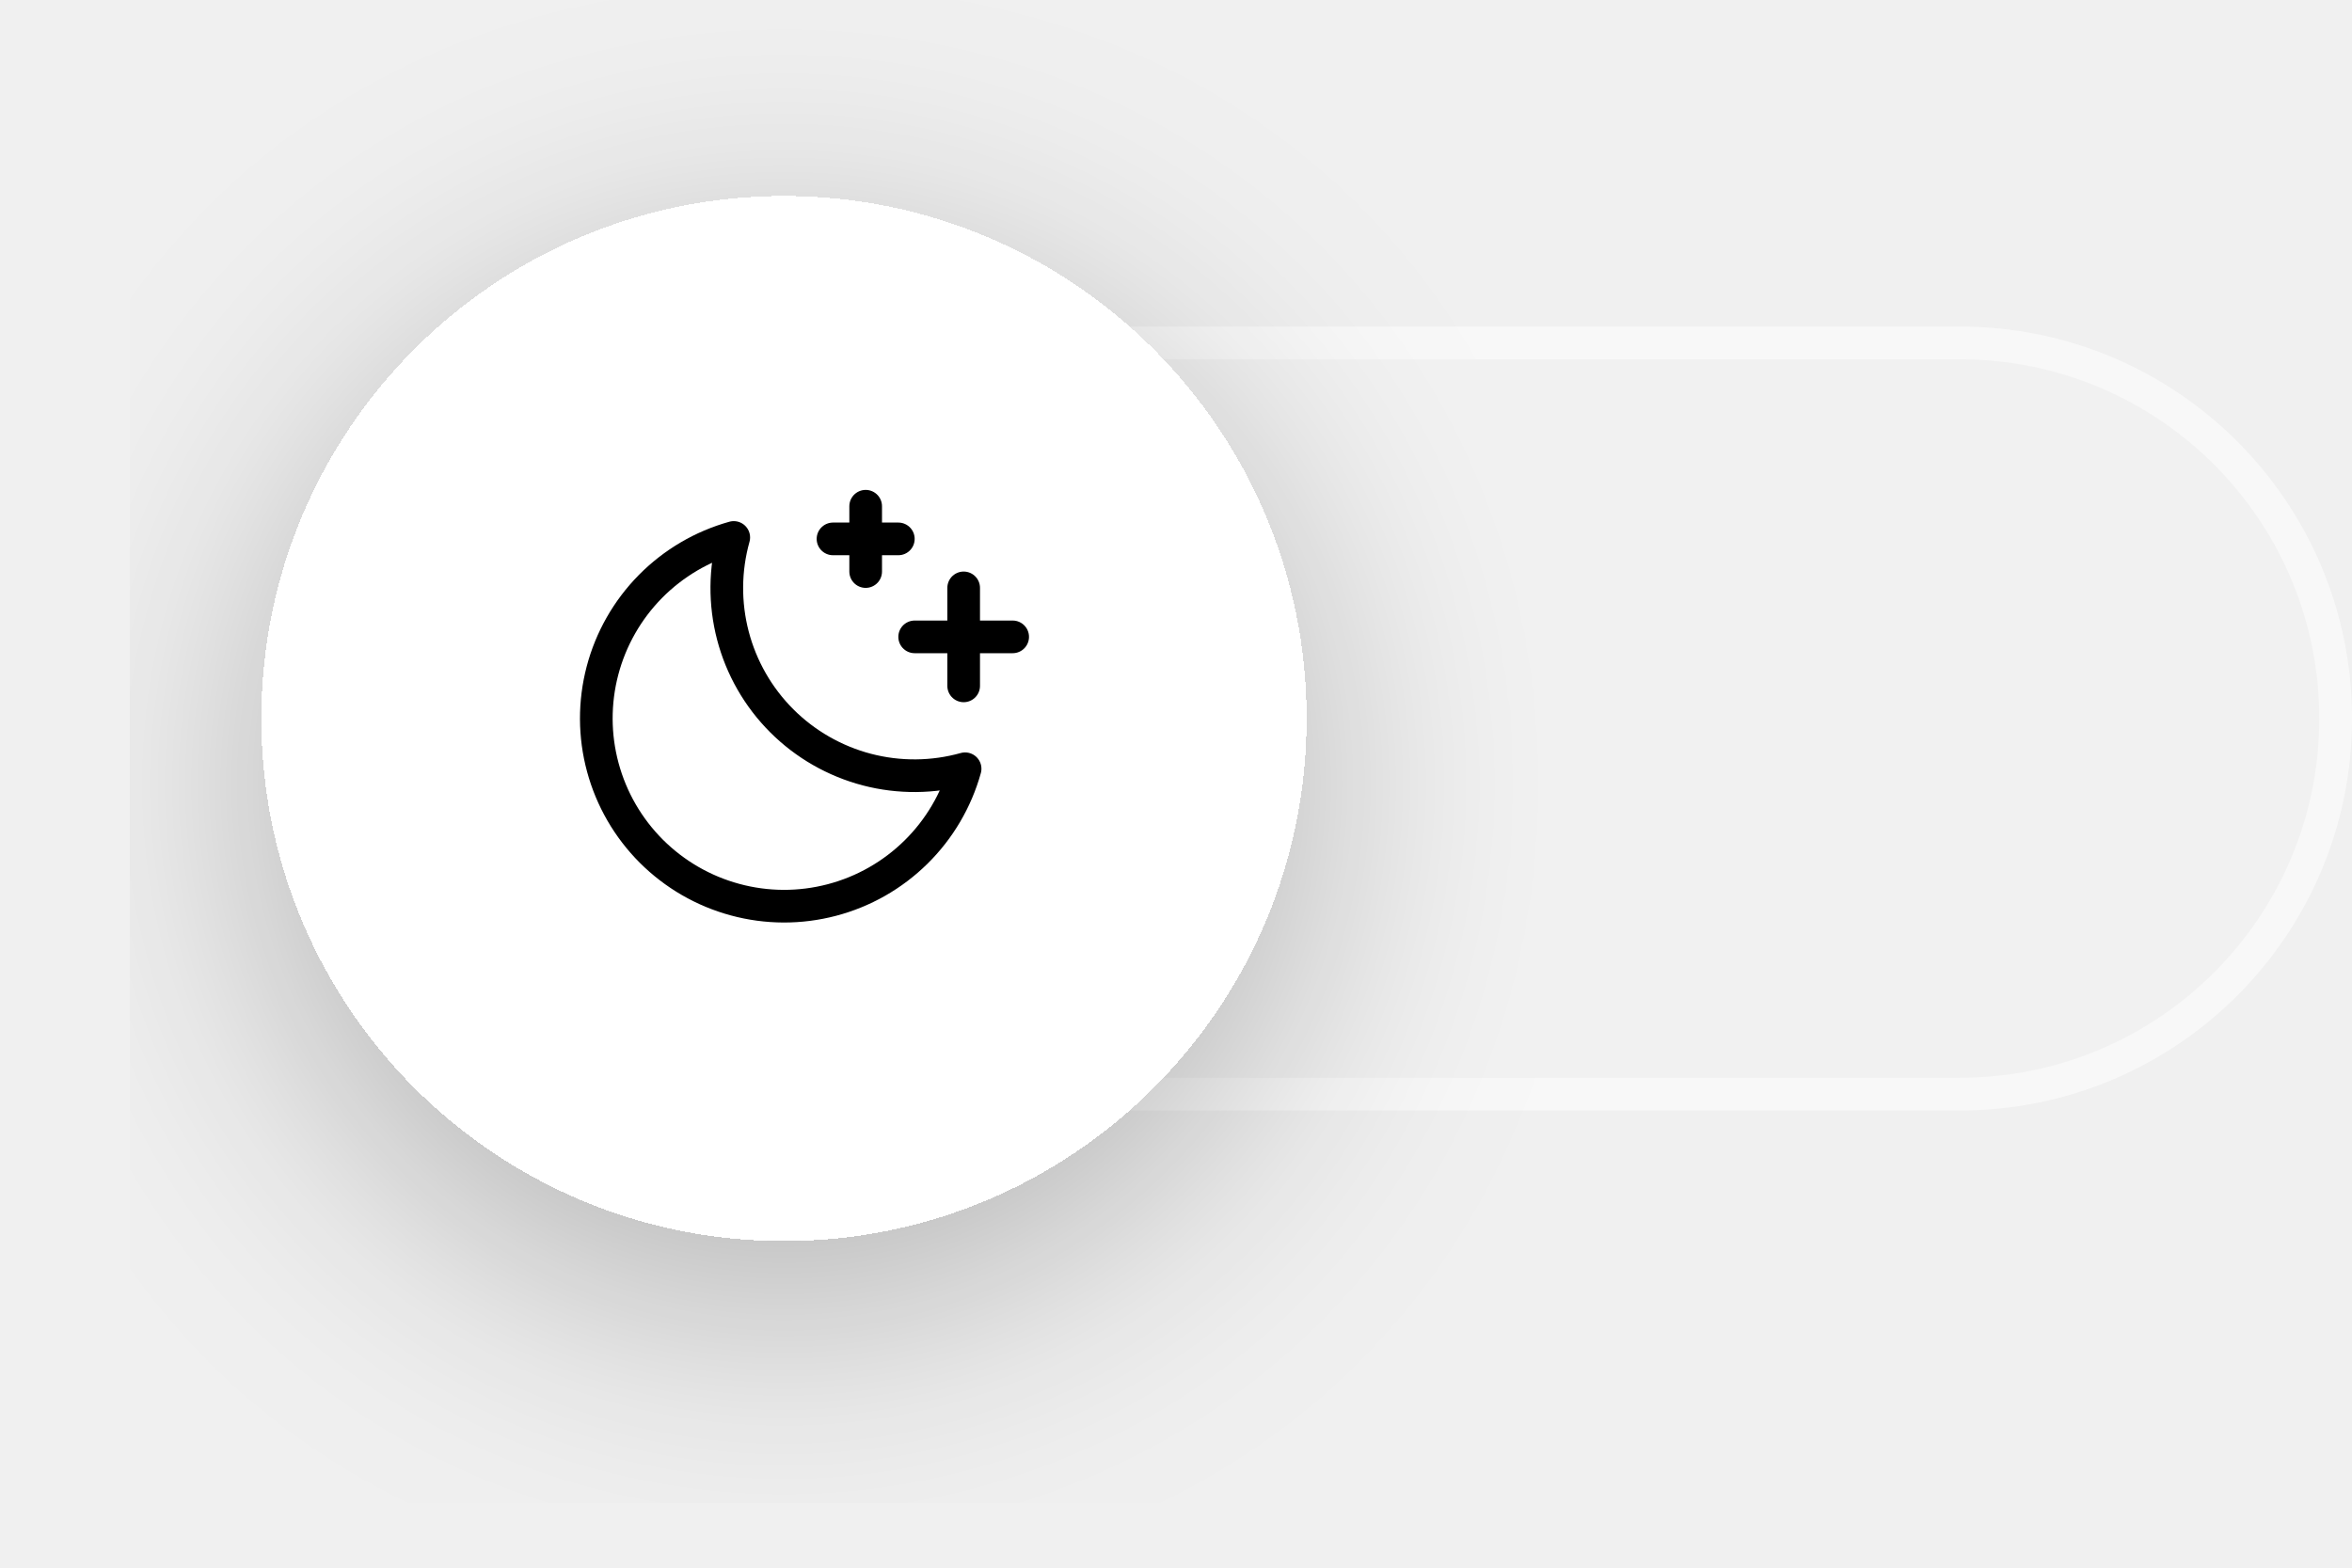
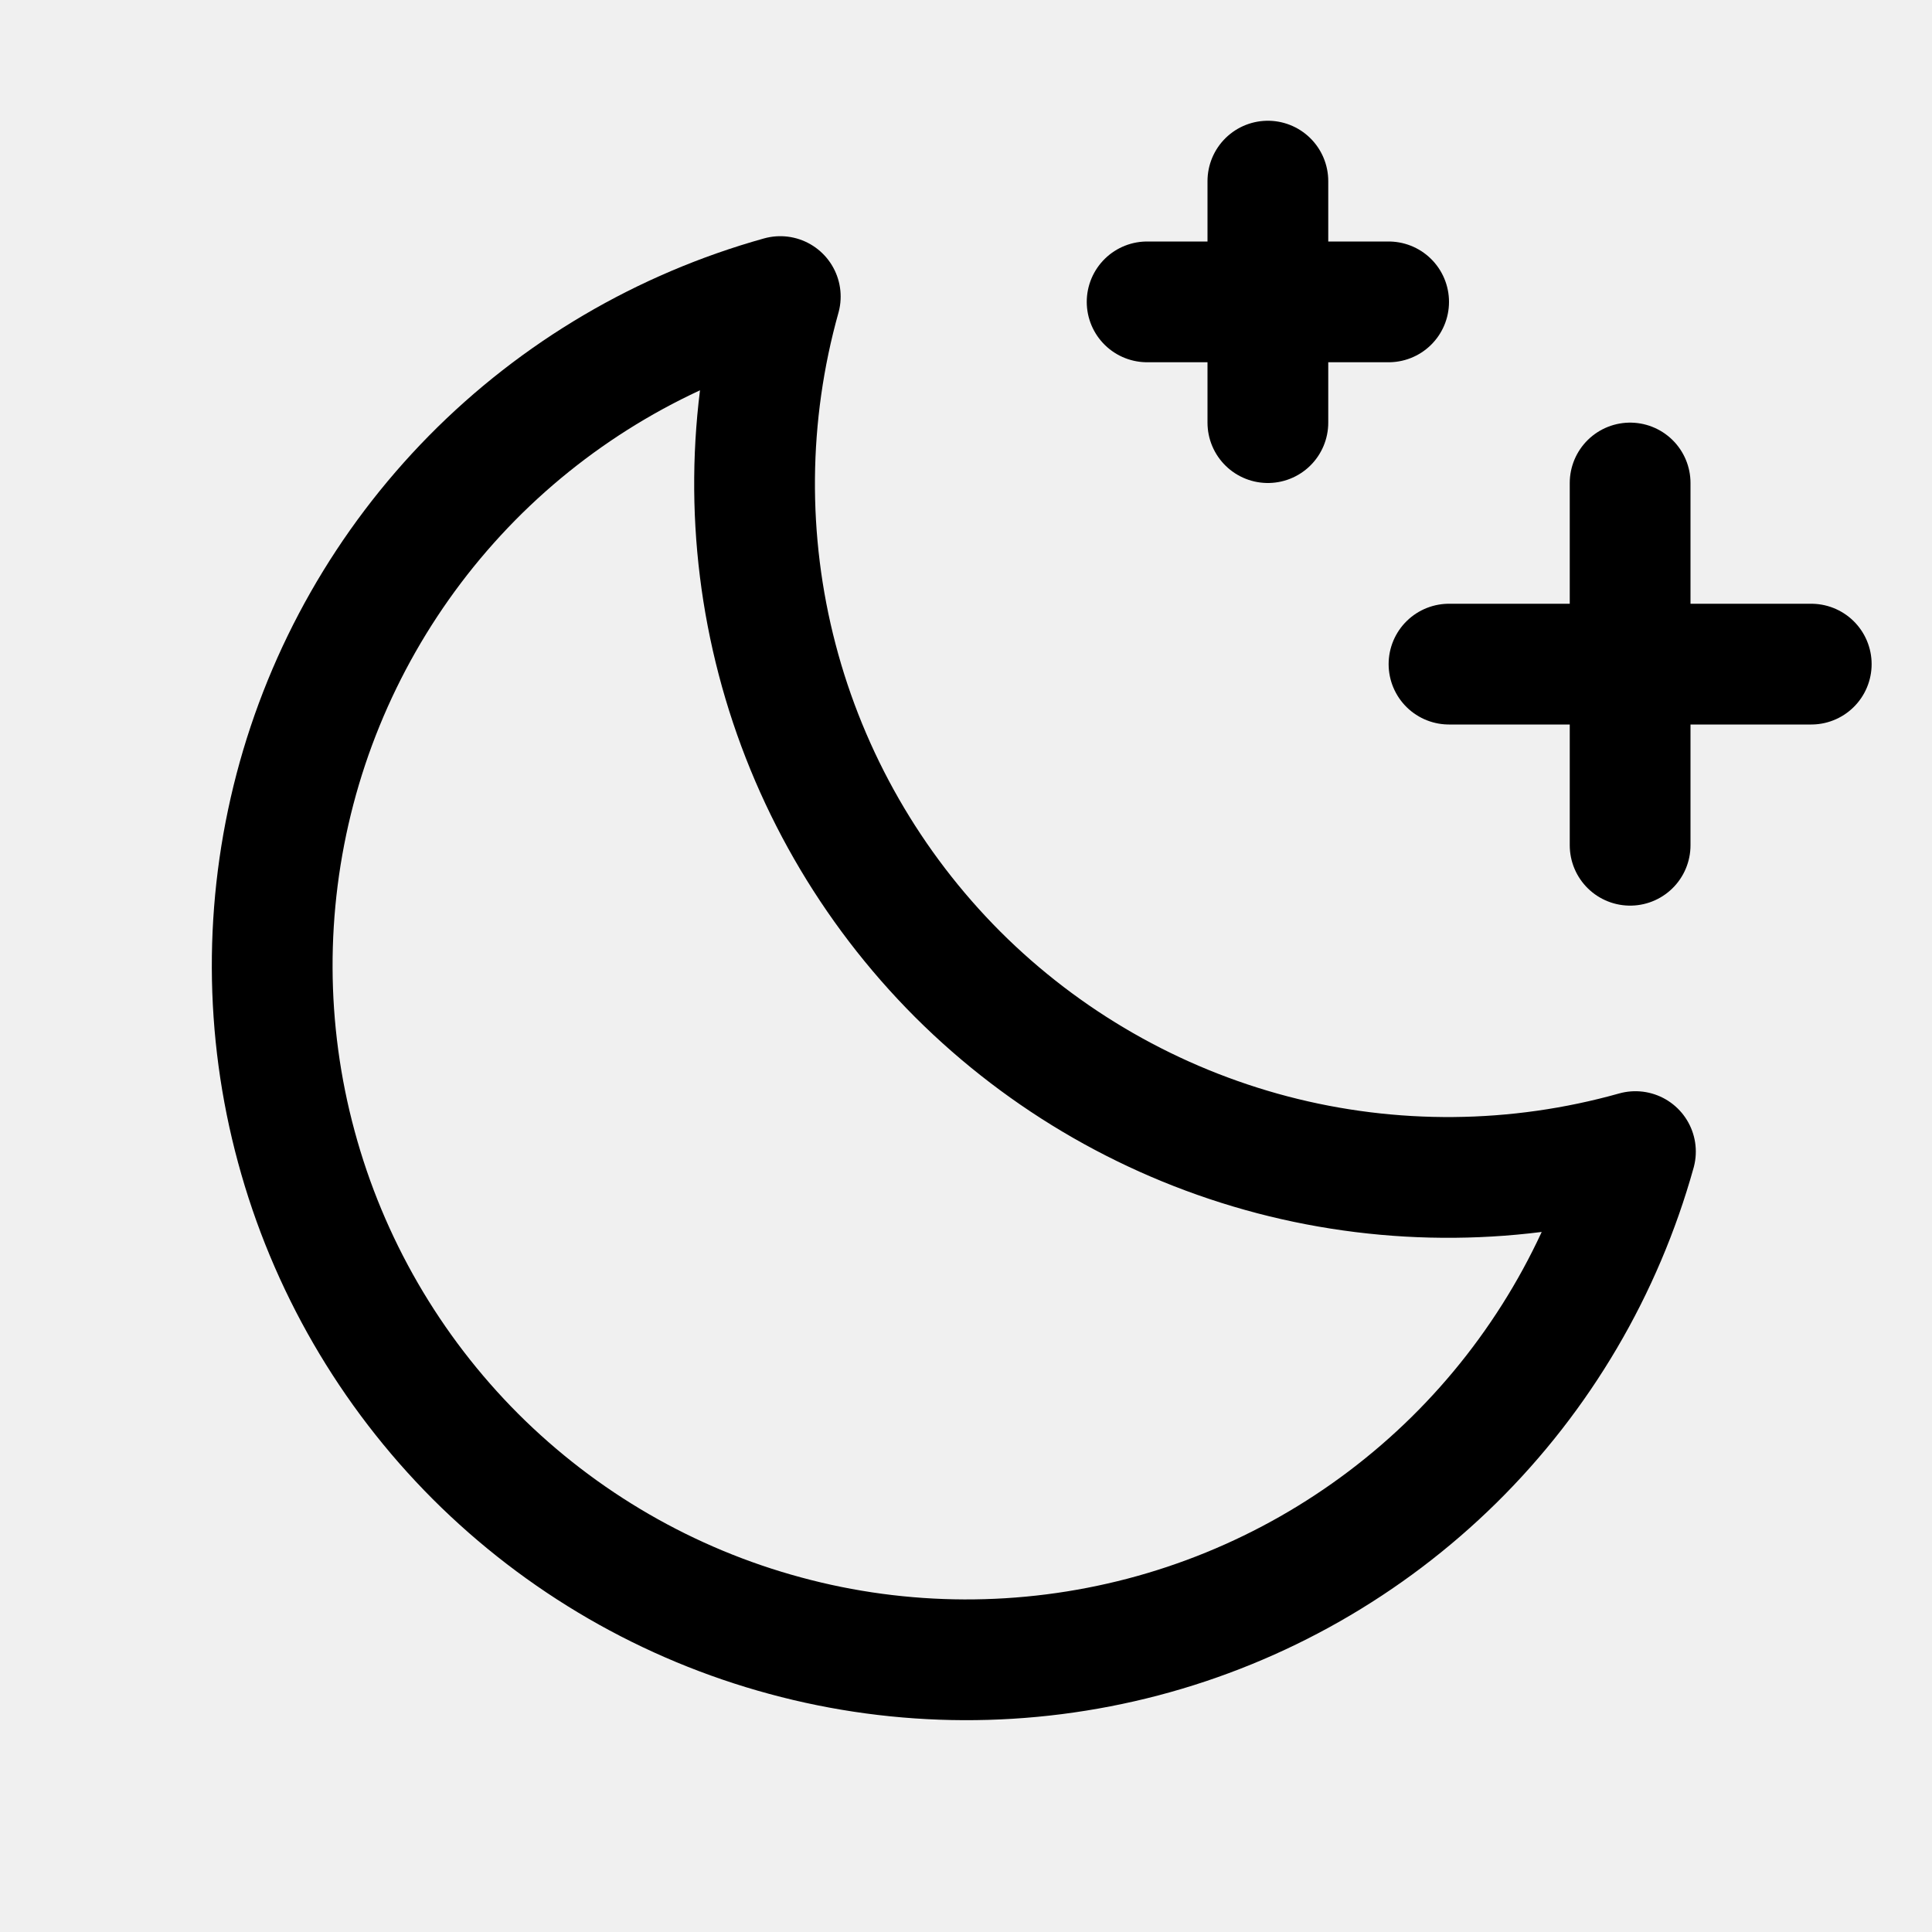
- <svg xmlns="http://www.w3.org/2000/svg" width="72" height="48" viewBox="0 0 72 48" fill="none">
-   <g filter="url(#filter0_b_223_232)">
-     <g filter="url(#filter1_b_223_232)">
-       <rect x="8" y="10" width="64" height="24" rx="12" fill="white" fill-opacity="0.1" />
-       <rect x="8.5" y="10.5" width="63" height="23" rx="11.5" stroke="white" stroke-opacity="0.5" />
-     </g>
-     <g filter="url(#filter2_d_223_232)">
-       <rect x="8" y="6" width="32" height="32" rx="16" fill="white" shape-rendering="crispEdges" />
-       <path d="M29.5 21V18" stroke="black" stroke-linecap="round" stroke-linejoin="round" />
-       <path d="M31 19.5H28" stroke="black" stroke-linecap="round" stroke-linejoin="round" />
-       <path d="M26.5 15.5V17.5" stroke="black" stroke-linecap="round" stroke-linejoin="round" />
-       <path d="M27.5 16.5H25.5" stroke="black" stroke-linecap="round" stroke-linejoin="round" />
-       <path d="M29.544 23.538C28.562 23.813 27.525 23.822 26.538 23.564C25.552 23.305 24.652 22.79 23.931 22.069C23.21 21.348 22.694 20.448 22.436 19.462C22.178 18.475 22.187 17.438 22.462 16.456C21.494 16.726 20.614 17.244 19.909 17.959C19.204 18.675 18.698 19.563 18.443 20.534C18.188 21.506 18.191 22.528 18.454 23.497C18.716 24.467 19.228 25.351 19.938 26.062C20.649 26.772 21.533 27.284 22.503 27.546C23.472 27.809 24.494 27.812 25.465 27.557C26.437 27.302 27.325 26.796 28.04 26.091C28.756 25.386 29.274 24.505 29.544 23.538Z" stroke="black" stroke-linecap="round" stroke-linejoin="round" />
-     </g>
-   </g>
-   <defs>
-     <filter id="filter0_b_223_232" x="4" y="-2" width="72" height="48" filterUnits="userSpaceOnUse" color-interpolation-filters="sRGB">
-       <feFlood flood-opacity="0" result="BackgroundImageFix" />
-       <feGaussianBlur in="BackgroundImageFix" stdDeviation="2" />
-       <feComposite in2="SourceAlpha" operator="in" result="effect1_backgroundBlur_223_232" />
-       <feBlend mode="normal" in="SourceGraphic" in2="effect1_backgroundBlur_223_232" result="shape" />
-     </filter>
-     <filter id="filter1_b_223_232" x="0" y="2" width="80" height="40" filterUnits="userSpaceOnUse" color-interpolation-filters="sRGB">
-       <feFlood flood-opacity="0" result="BackgroundImageFix" />
-       <feGaussianBlur in="BackgroundImageFix" stdDeviation="4" />
-       <feComposite in2="SourceAlpha" operator="in" result="effect1_backgroundBlur_223_232" />
-       <feBlend mode="normal" in="SourceGraphic" in2="effect1_backgroundBlur_223_232" result="shape" />
-     </filter>
-     <filter id="filter2_d_223_232" x="0" y="0" width="48" height="48" filterUnits="userSpaceOnUse" color-interpolation-filters="sRGB">
-       <feFlood flood-opacity="0" result="BackgroundImageFix" />
-       <feColorMatrix in="SourceAlpha" type="matrix" values="0 0 0 0 0 0 0 0 0 0 0 0 0 0 0 0 0 0 127 0" result="hardAlpha" />
-       <feOffset dy="2" />
-       <feGaussianBlur stdDeviation="4" />
-       <feComposite in2="hardAlpha" operator="out" />
-       <feColorMatrix type="matrix" values="0 0 0 0 0 0 0 0 0 0 0 0 0 0 0 0 0 0 0.25 0" />
-       <feBlend mode="normal" in2="BackgroundImageFix" result="effect1_dropShadow_223_232" />
-       <feBlend mode="normal" in="SourceGraphic" in2="effect1_dropShadow_223_232" result="shape" />
-     </filter>
-   </defs>
+ <svg xmlns="http://www.w3.org/2000/svg" width="16" height="16" viewBox="0 0 16 16" fill="none">
+   <path d="M13.5 7V4" stroke="black" stroke-linecap="round" stroke-linejoin="round" />
+   <path d="M15 5.5H12" stroke="black" stroke-linecap="round" stroke-linejoin="round" />
+   <path d="M10.5 1.5V3.5" stroke="black" stroke-linecap="round" stroke-linejoin="round" />
+   <path d="M11.5 2.5H9.5" stroke="black" stroke-linecap="round" stroke-linejoin="round" />
+   <path d="M13.544 9.537C12.562 9.813 11.525 9.822 10.539 9.564C9.552 9.305 8.652 8.789 7.931 8.069C7.211 7.348 6.694 6.448 6.436 5.461C6.178 4.475 6.187 3.438 6.462 2.456C5.495 2.726 4.614 3.244 3.909 3.959C3.204 4.675 2.698 5.563 2.443 6.534C2.188 7.506 2.191 8.528 2.454 9.497C2.716 10.467 3.228 11.351 3.938 12.062C4.649 12.772 5.533 13.284 6.503 13.546C7.472 13.809 8.494 13.812 9.466 13.557C10.437 13.302 11.325 12.796 12.041 12.091C12.756 11.386 13.274 10.505 13.544 9.537Z" stroke="black" stroke-linecap="round" stroke-linejoin="round" />
</svg>
